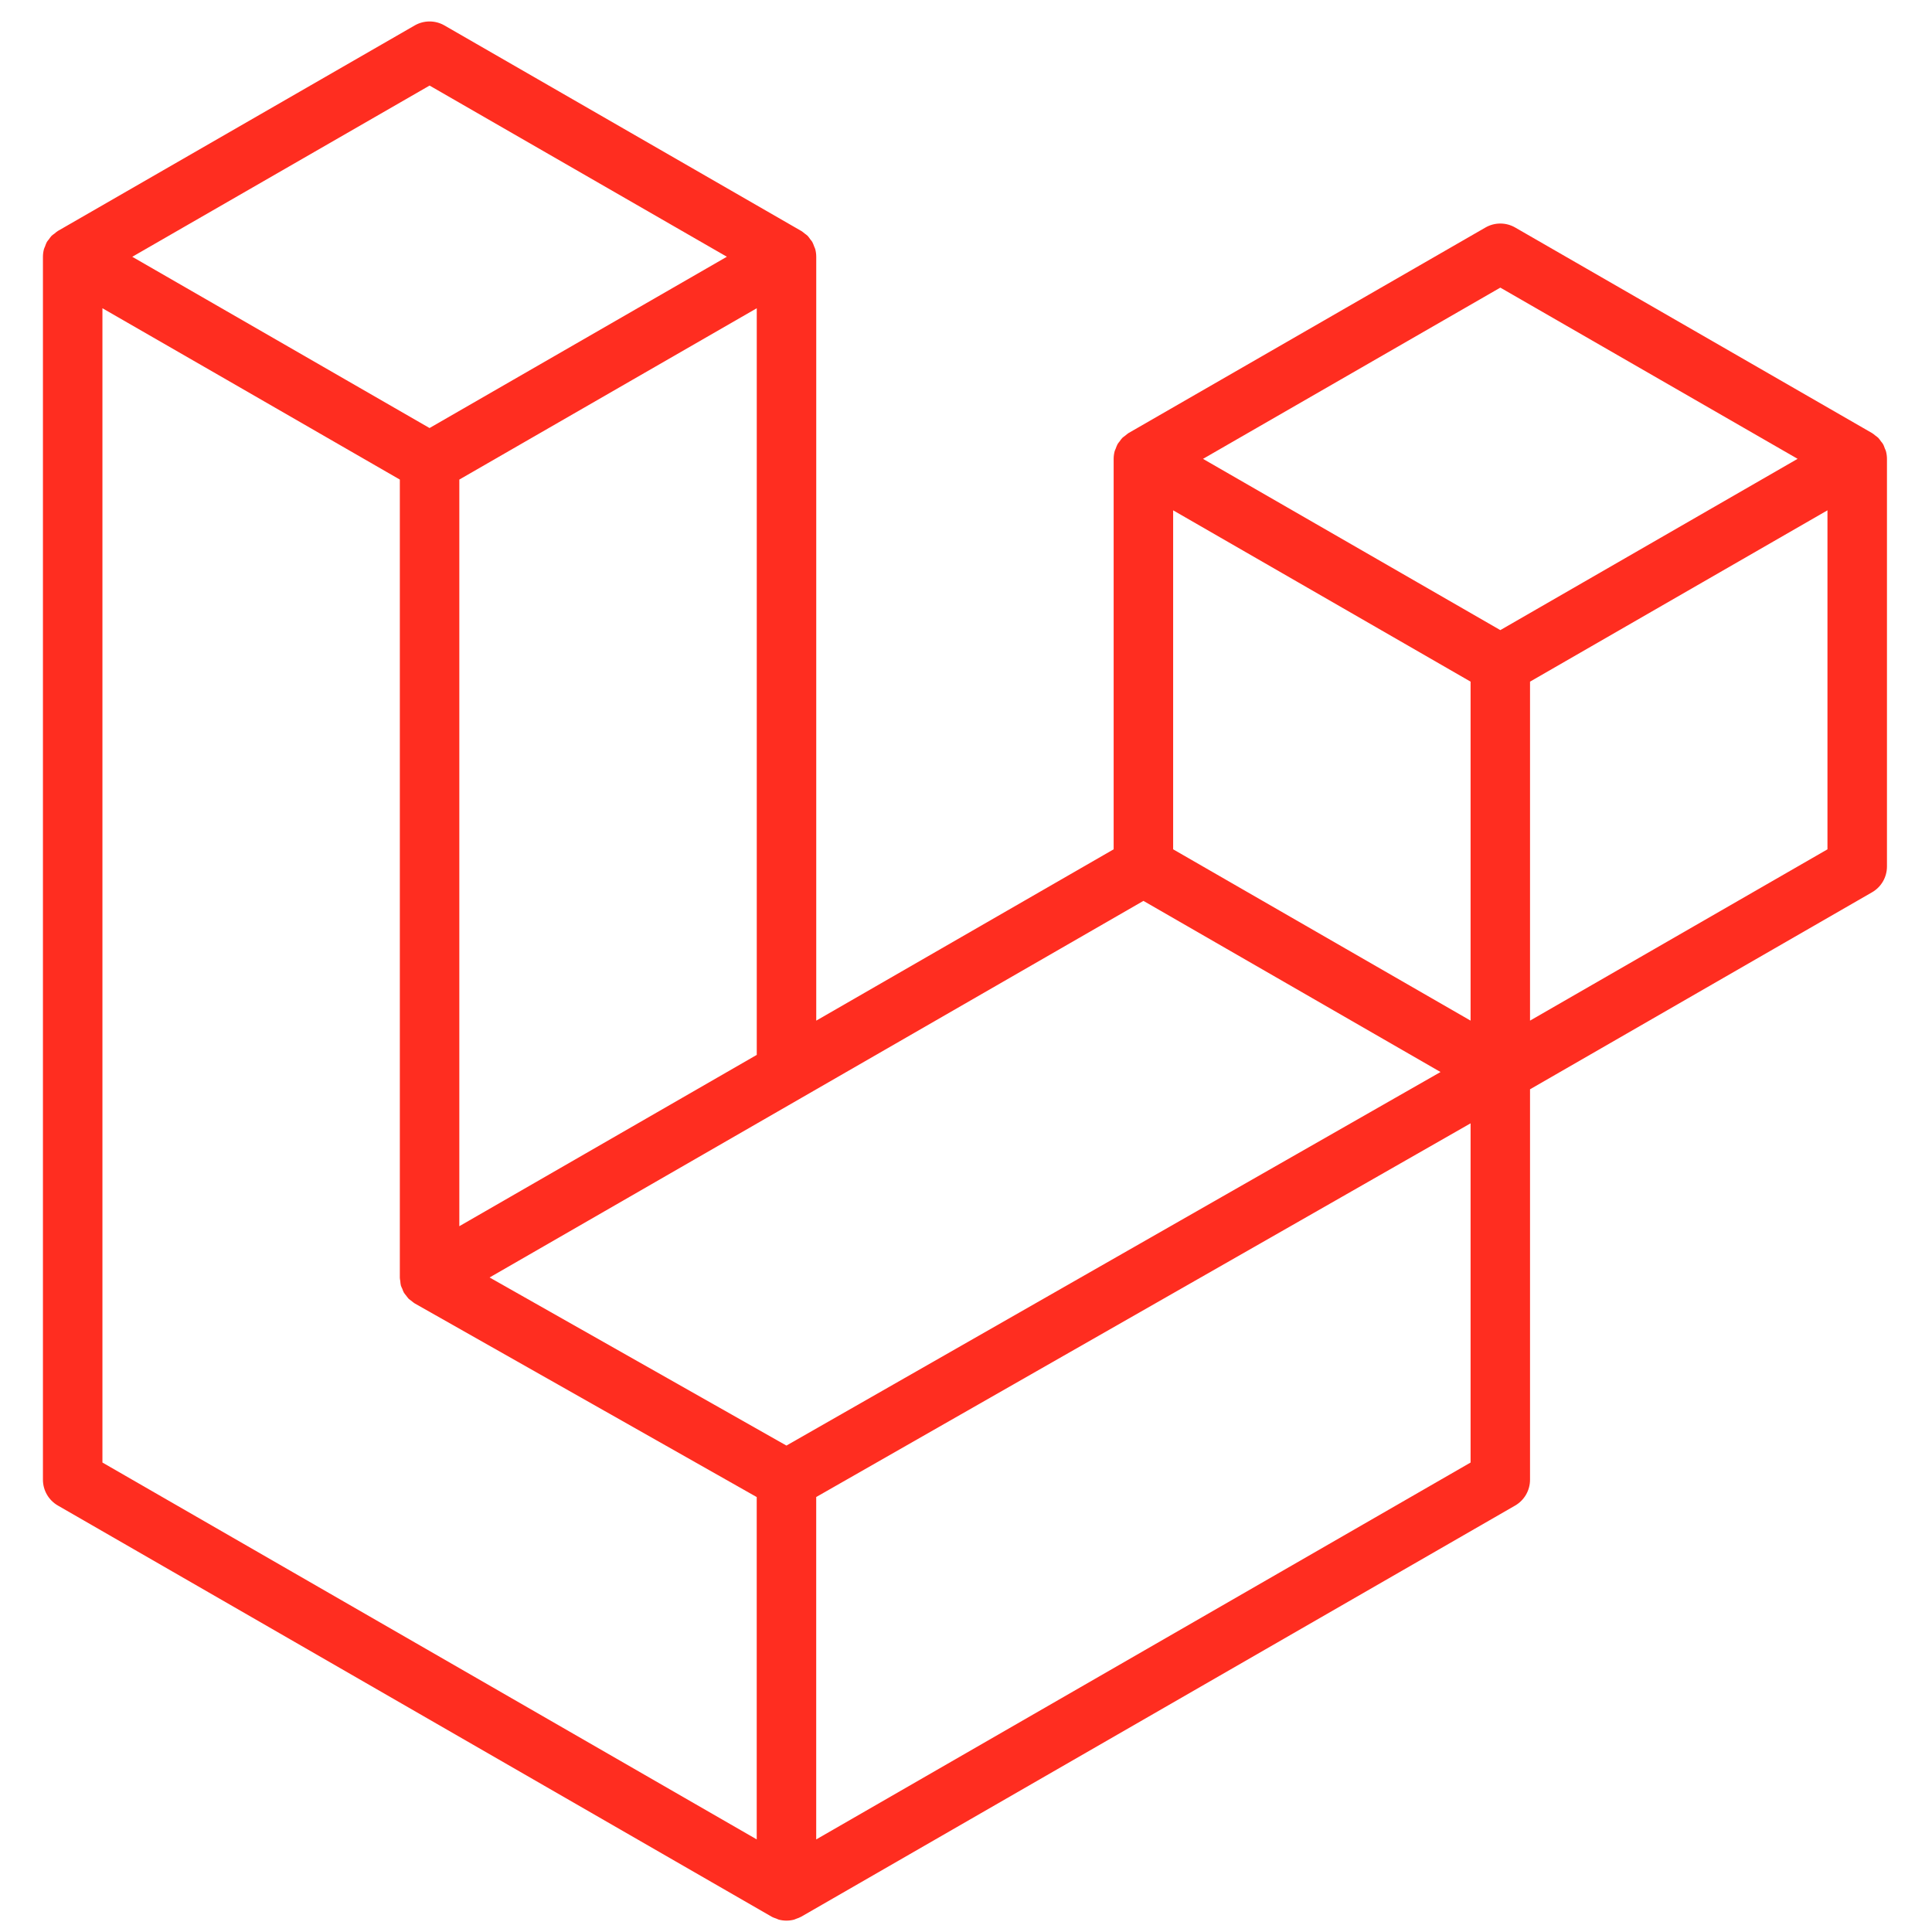
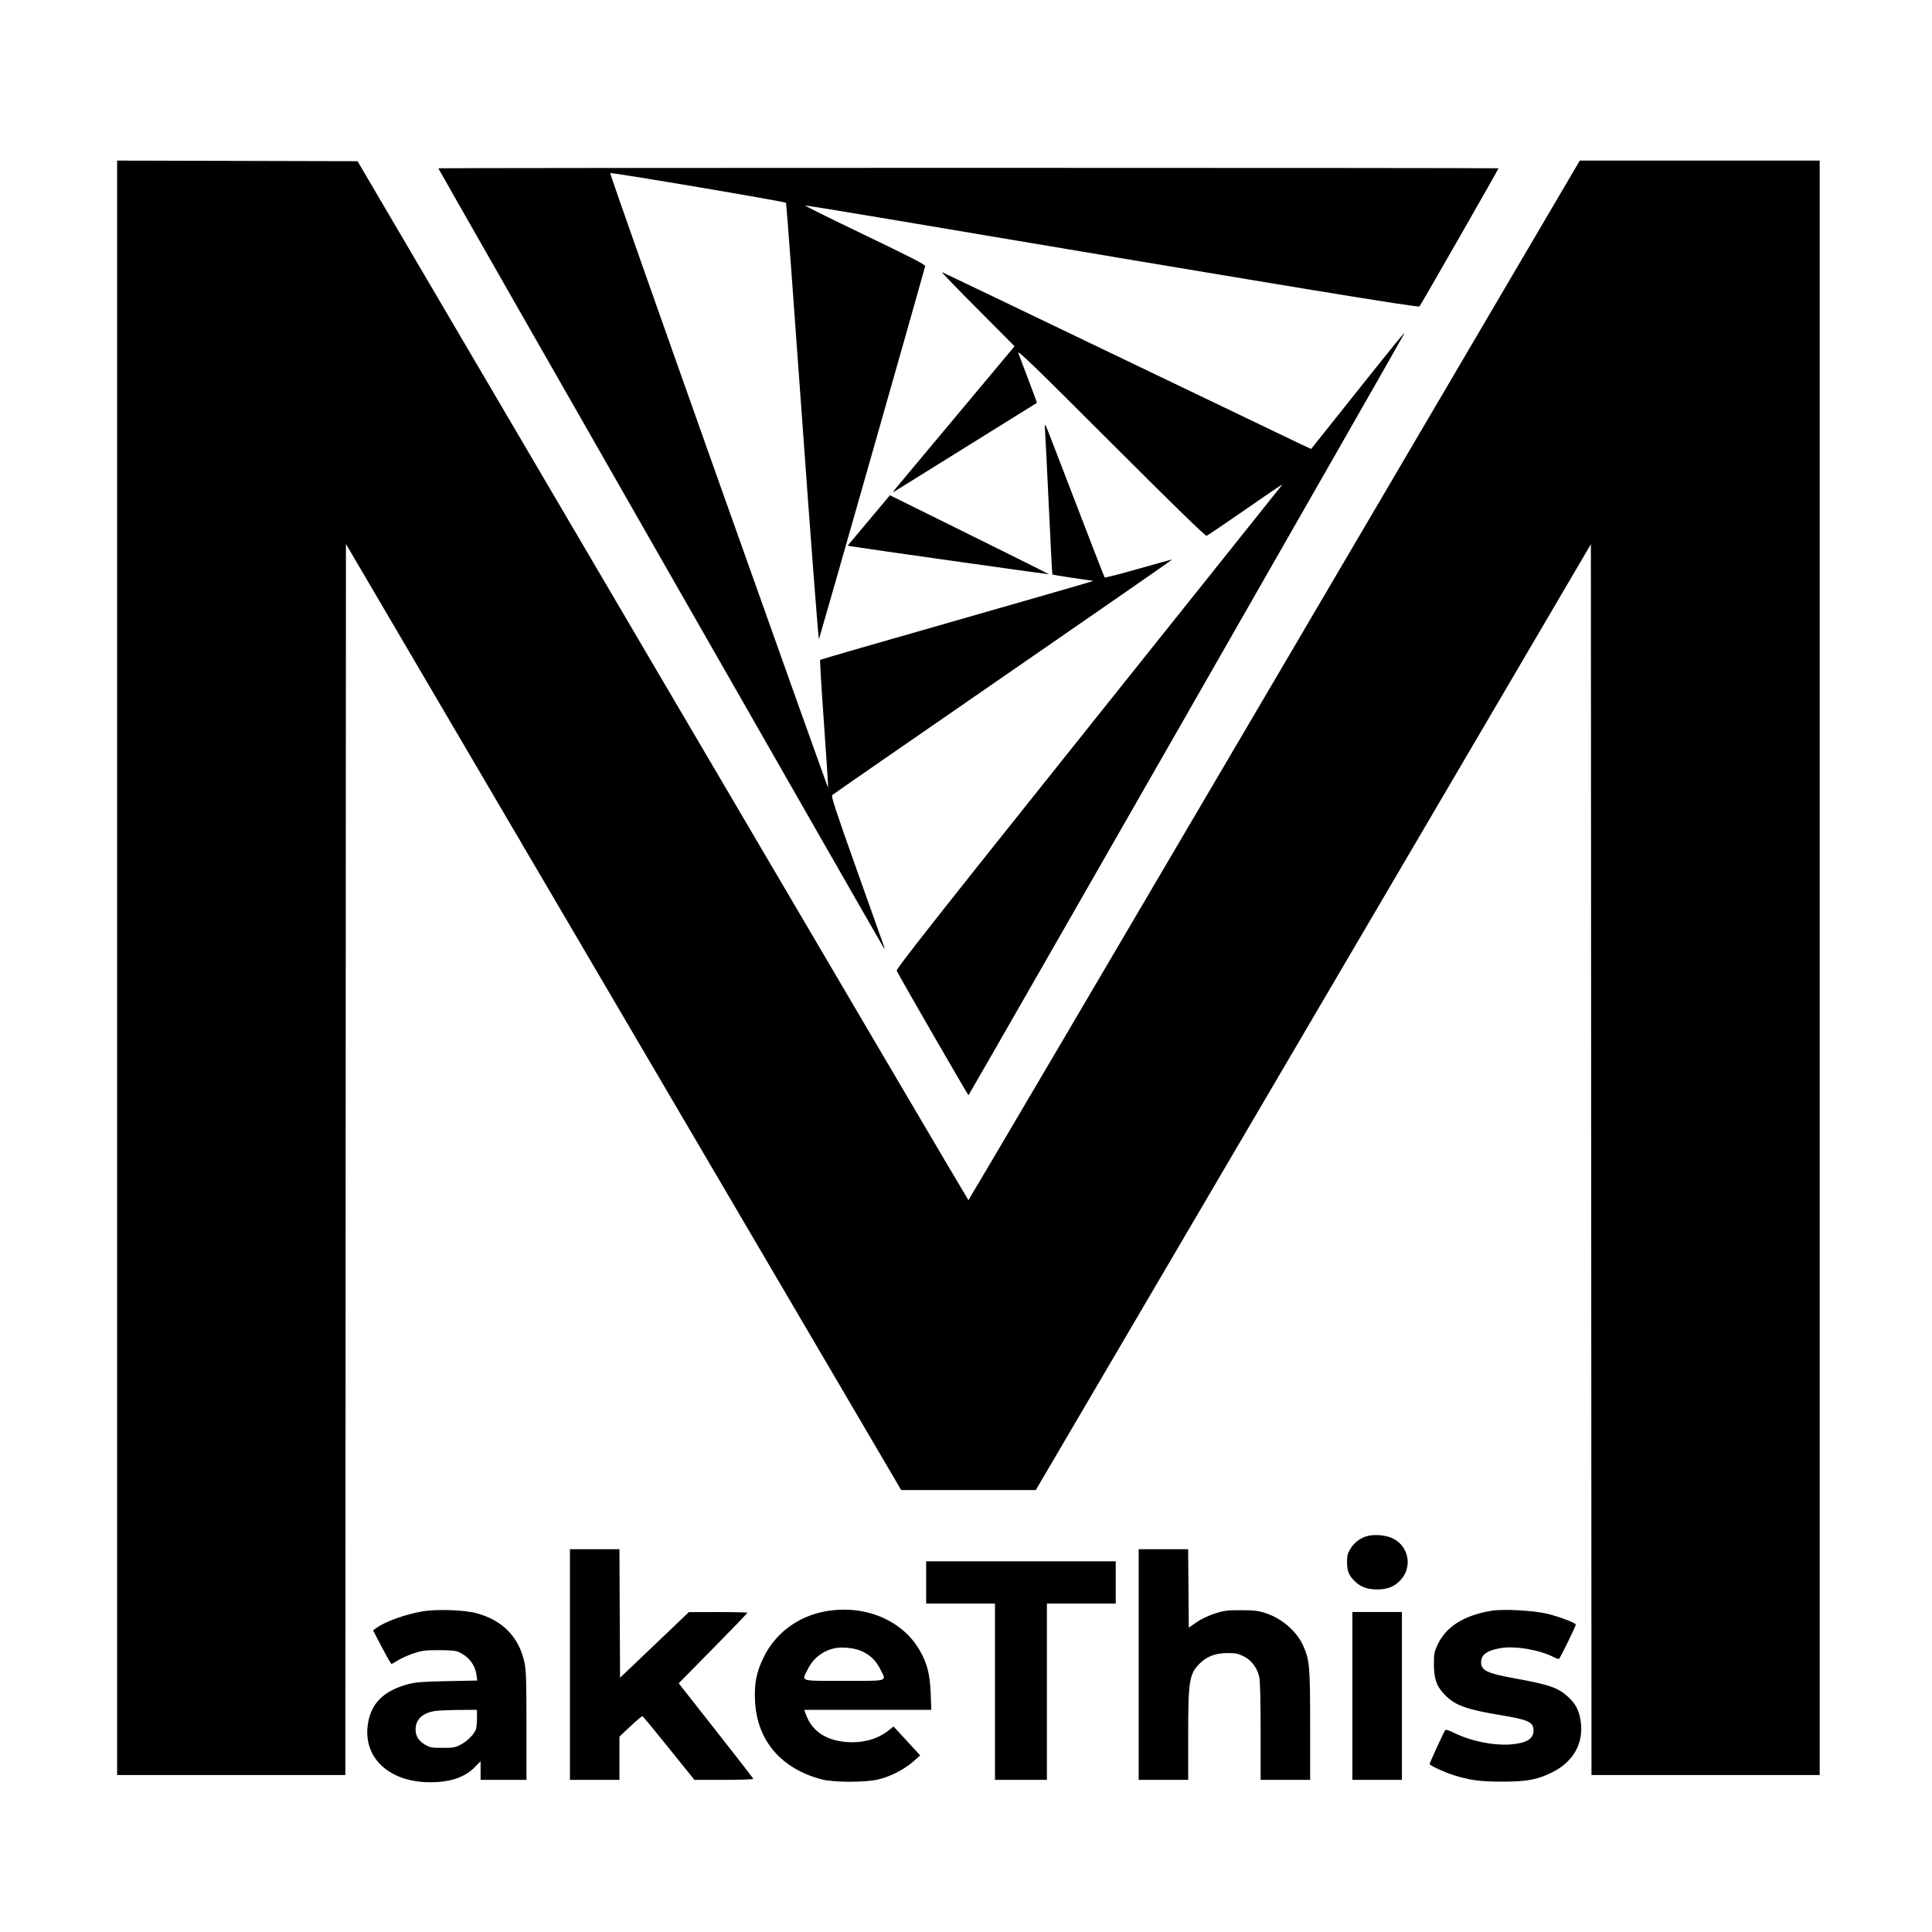
- <svg xmlns="http://www.w3.org/2000/svg" width="166" height="166" viewBox="0 0 166 166" fill="none">
-   <path fill-rule="evenodd" clip-rule="evenodd" d="M162.041 38.759C162.099 38.977 162.129 39.201 162.13 39.426V74.452C162.13 74.902 162.011 75.344 161.786 75.733C161.561 76.122 161.237 76.444 160.847 76.668L131.462 93.594V127.141C131.462 128.054 130.977 128.897 130.186 129.357L68.847 164.683C68.707 164.763 68.554 164.814 68.401 164.868C68.343 164.887 68.289 164.922 68.228 164.938C67.8 165.051 67.349 165.051 66.92 164.938C66.85 164.919 66.786 164.881 66.719 164.855C66.579 164.804 66.432 164.76 66.298 164.683L4.972 129.357C4.583 129.133 4.259 128.81 4.034 128.421C3.808 128.032 3.69 127.591 3.689 127.141L3.689 22.063C3.689 21.834 3.721 21.61 3.779 21.393C3.798 21.32 3.843 21.253 3.868 21.179C3.916 21.045 3.961 20.908 4.031 20.783C4.079 20.7 4.149 20.633 4.206 20.557C4.28 20.454 4.347 20.349 4.433 20.26C4.506 20.186 4.602 20.132 4.685 20.068C4.778 19.992 4.861 19.909 4.966 19.848L35.633 2.185C36.022 1.961 36.462 1.844 36.91 1.844C37.358 1.844 37.798 1.961 38.186 2.185L68.851 19.848H68.857C68.959 19.912 69.045 19.992 69.138 20.065C69.221 20.129 69.313 20.186 69.387 20.257C69.476 20.349 69.54 20.454 69.616 20.557C69.671 20.633 69.744 20.7 69.789 20.783C69.862 20.911 69.904 21.045 69.955 21.179C69.98 21.253 70.025 21.32 70.044 21.396C70.103 21.614 70.133 21.838 70.133 22.063V87.694L95.686 72.974V39.423C95.686 39.2 95.718 38.973 95.775 38.759C95.798 38.683 95.839 38.615 95.865 38.542C95.916 38.408 95.96 38.271 96.031 38.146C96.079 38.063 96.149 37.996 96.203 37.92C96.279 37.818 96.343 37.712 96.433 37.623C96.506 37.549 96.599 37.495 96.681 37.431C96.777 37.355 96.86 37.272 96.962 37.211L127.633 19.548C128.021 19.324 128.461 19.206 128.91 19.206C129.358 19.206 129.798 19.324 130.186 19.548L160.85 37.211C160.959 37.275 161.042 37.355 161.137 37.428C161.217 37.492 161.31 37.549 161.383 37.62C161.473 37.712 161.536 37.818 161.613 37.92C161.67 37.996 161.741 38.063 161.785 38.146C161.859 38.271 161.9 38.408 161.951 38.542C161.98 38.615 162.021 38.683 162.041 38.759ZM157.018 72.974V43.848L146.287 50.028L131.462 58.568V87.694L157.021 72.974H157.018ZM126.354 125.663V96.518L111.771 104.85L70.13 128.626V158.046L126.354 125.663ZM8.801 26.485V125.663L65.018 158.043V128.629L35.649 112L35.64 111.994L35.627 111.988C35.528 111.93 35.445 111.847 35.353 111.777C35.273 111.713 35.18 111.662 35.11 111.592L35.104 111.582C35.021 111.502 34.963 111.403 34.893 111.314C34.829 111.228 34.753 111.154 34.702 111.065L34.699 111.055C34.641 110.96 34.606 110.845 34.565 110.736C34.523 110.64 34.469 110.551 34.443 110.449C34.411 110.328 34.405 110.197 34.392 110.072C34.379 109.976 34.354 109.881 34.354 109.785V109.778V41.205L19.532 32.662L8.801 26.485ZM36.913 7.35L11.364 22.063L36.907 36.777L62.453 22.06L36.907 7.35H36.913ZM50.2 99.174L65.022 90.637V26.485L54.291 32.665L39.466 41.205V105.357L50.2 99.174ZM128.91 24.713L103.363 39.426L128.91 54.14L154.453 39.423L128.91 24.713ZM126.354 58.568L111.529 50.028L100.798 43.848V72.974L115.619 81.511L126.354 87.694V58.568ZM67.571 124.205L105.042 102.803L123.772 92.109L98.245 77.405L68.854 94.334L42.066 109.762L67.571 124.205Z" fill="#FF2D20" />
+ <svg xmlns="http://www.w3.org/2000/svg" width="2000" height="2000" viewBox="500 500 1600 1000">
+   <path d="M597 1001.495V1670h188.998l.251-509.744.251-509.743 229.916 391.743L1246.333 1434h111.452l229.857-391.646L1817.5 650.708l.251 509.646.251 509.646H2007V333h-198.693l-252.903 430.474c-139.097 236.761-253.129 430.465-253.404 430.454s-114.215-193.612-253.2-430.224L796.1 333.5l-99.55-.255-99.55-.255zm266-662.119c0 .618 368.222 645.04 369.189 646.114.491.545.243-.805-.549-3-.793-2.194-10.948-30.737-22.568-63.428-16.948-47.684-20.873-59.672-19.849-60.627.702-.654 64.392-44.742 141.533-97.973s140.132-96.907 139.981-97.059c-.151-.151-12.641 3.272-27.756 7.606s-27.777 7.567-28.138 7.185-11.33-28.594-24.374-62.694c-13.045-34.1-24.12-62.675-24.611-63.5-.551-.926-.69 1.181-.363 5.5.291 3.85 1.696 31.975 3.122 62.5s2.729 55.646 2.896 55.825c.237.254 29.507 4.757 33.987 5.229.55.058-50.015 14.672-112.367 32.476s-113.617 32.621-113.922 32.926 1.133 24.217 3.196 53.137 3.603 52.729 3.422 52.908-41-114.177-90.709-254.124c-49.709-139.948-90.121-254.709-89.805-255.025.797-.797 145.025 23.579 145.667 24.619.285.462 6.36 82.361 13.5 181.998 7.141 99.636 13.327 180.341 13.749 179.344.819-1.94 87.499-306.304 87.982-308.937.214-1.167-12.563-7.731-50.022-25.702-27.67-13.274-49.9-24.271-49.401-24.437s27.638 4.202 60.309 9.709c346.02 58.318 447.379 74.999 448.469 73.806 1.128-1.235 65.432-113.635 65.432-114.372 0-.209-197.55-.38-439-.38s-439 .169-439 .376m446.368 116.366 30.867 31.005-46.306 55.377a186740 186740 0 0 1-50.867 60.816c-2.509 2.992-3.887 5.034-3.062 4.537 3.709-2.235 118.524-73.669 118.719-73.863.12-.12-2.963-8.52-6.852-18.666s-7.713-20.248-8.498-22.448c-1.189-3.333 11.561 8.982 76.5 73.896 52.508 52.487 78.407 77.712 79.397 77.332.809-.31 13.117-8.61 27.352-18.445 35.126-24.267 36.039-24.877 34.769-23.228-.612.795-72.775 91.147-160.363 200.783-129.142 161.649-159.088 199.678-158.388 201.138 2.7 5.626 58.891 103.024 59.437 103.024.445 0 350.614-611.961 360.634-630.25 2.021-3.688-5.719 5.739-38.72 47.162l-38.171 47.912-8.158-3.793c-4.487-2.086-72.958-34.93-152.158-72.986s-144.675-69.444-145.5-69.751c-.825-.306 12.39 13.396 29.368 30.448m-89.87 175.289-17.508 20.876 3.255.582c6.553 1.171 163.262 23.327 163.48 23.114.124-.121-29.462-14.897-65.747-32.835l-65.972-32.614zm411.922 841.32c-5.782 1.896-10.197 5.439-13.268 10.649-2.169 3.68-2.639 5.684-2.58 11 .08 7.318 1.581 10.892 6.593 15.699 4.86 4.663 10.198 6.587 18.335 6.608 8.649.022 14.561-2.389 19.615-8 9.701-10.771 6.584-27.469-6.371-34.136-5.755-2.961-16.236-3.816-22.324-1.82M972 1578.5v95.5h41v-35.812l9.161-8.624c5.038-4.743 9.494-8.498 9.902-8.344s10.255 12.093 21.885 26.53l21.144 26.25h24.537c14.992 0 24.408-.368 24.204-.946-.183-.52-14.155-18.512-31.048-39.982l-30.716-39.036 28.466-28.897c15.656-15.894 28.465-29.177 28.465-29.518s-10.912-.598-24.25-.57l-24.25.052-28.5 27.168-28.5 27.169-.259-53.22-.259-53.22H972zm471 0v95.5h41v-36.951c0-45.646.92-51.093 10.12-59.934 5.812-5.585 12.902-8.115 22.738-8.115 6.508 0 8.673.451 13.213 2.75 6.463 3.274 11.208 9.659 12.843 17.283.679 3.167 1.086 20.04 1.086 45.016V1674h41v-45.042c0-49.338-.454-54.43-5.926-66.412-5.465-11.968-17.912-22.555-31.532-26.82-5.735-1.796-9.456-2.207-20.042-2.215-11.622-.01-13.926.292-21.735 2.852-5.224 1.713-11.253 4.616-15 7.224l-6.265 4.36-.264-32.473-.263-32.474H1443zm-176-68v17.5h57v146h43v-146h57v-35h-157zm-416.601 23.887c-14.056 2.304-30.927 8.293-38.448 13.648l-3.008 2.142 7.278 13.911c4.004 7.651 7.601 13.911 7.994 13.911.394.001 2.869-1.365 5.5-3.034 2.632-1.669 8.385-4.236 12.785-5.704 7.029-2.346 9.578-2.67 21-2.67 10.019 0 13.832.382 16.629 1.667 8.199 3.768 13.332 10.53 14.509 19.115l.6 4.38-24.869.502c-20.864.42-26.102.832-32.523 2.558-19.75 5.306-30.177 15.419-33.025 32.027-4.843 28.242 16.879 49.073 51.245 49.143 16.814.034 28.869-4.036 37.184-12.553l4.75-4.865V1674h38v-44.542c0-36.692-.279-45.901-1.581-52.25-4.366-21.282-18.252-35.583-40.105-41.302-10.084-2.639-32.376-3.41-43.915-1.519m333.101.068c-22.538 4.102-41.193 17.932-50.952 37.774-6.061 12.322-7.965 21.813-7.279 36.271 1.556 32.802 21.421 56.216 55.231 65.097 9.944 2.613 35.825 2.647 46.848.063 9.914-2.324 21.482-8.239 28.93-14.792l5.778-5.083-4.221-4.643a2271 2271 0 0 0-11.019-11.983l-6.797-7.342-3.894 3.084c-9.193 7.281-20.831 10.635-34.125 9.834-17.135-1.032-29.139-8.701-34.114-21.793l-1.878-4.942h105.248l-.499-13.75c-.575-15.832-3.041-25.234-9.481-36.148-14.657-24.835-45.732-37.48-77.776-31.647m552-.532c-22.854 3.727-37.792 13.009-44.8 27.836-2.881 6.098-3.186 7.648-3.193 16.241-.009 12.364 2.157 18.513 8.993 25.53 8.64 8.868 17.78 12.176 47 17.014 22.386 3.706 26.5 5.663 26.5 12.611 0 6.993-6.071 10.594-19.447 11.538-14.263 1.007-33.239-2.991-46.926-9.887-3.231-1.628-6.234-2.587-6.674-2.133-.973 1.005-12.953 27.102-12.953 28.217 0 1.129 11.334 6.455 19 8.928 13.962 4.504 22.612 5.683 41.5 5.658 20.397-.028 28.989-1.67 41.33-7.897 17.329-8.746 25.798-24.028 23.257-41.97-1.238-8.737-4.068-14.382-9.987-19.919-8.525-7.974-15.442-10.414-44.6-15.733-23.258-4.243-27.9-6.489-27.9-13.501 0-6.138 5.047-9.718 16.329-11.581 12.067-1.993 32.155 1.463 43.947 7.561 1.793.927 3.69 1.542 4.217 1.366.833-.277 13.907-26.97 13.907-28.393 0-1.385-14.47-6.852-23.936-9.043-11.536-2.669-36.101-3.987-45.564-2.443M1620 1604.5v69.5h41v-139h-41zm-428.656-39.515c-9.839 2.08-17.797 8.232-22.297 17.237-5.31 10.627-7.911 9.778 29.953 9.778s35.263.849 29.953-9.778c-3.501-7.007-8.211-11.538-15.407-14.823-5.732-2.616-15.975-3.73-22.202-2.414m-331.441 52.028c-9.296 1.572-14.844 6.287-15.633 13.283-.706 6.267 1.826 11.088 7.61 14.488 4.194 2.466 5.541 2.716 14.62 2.715 8.919 0 10.55-.291 15.09-2.686 5.371-2.833 10.916-8.383 12.477-12.489.513-1.35.933-5.575.933-9.389V1616l-15.25.118c-8.388.064-17.319.467-19.847.895" fill-rule="evenodd" />
</svg>
